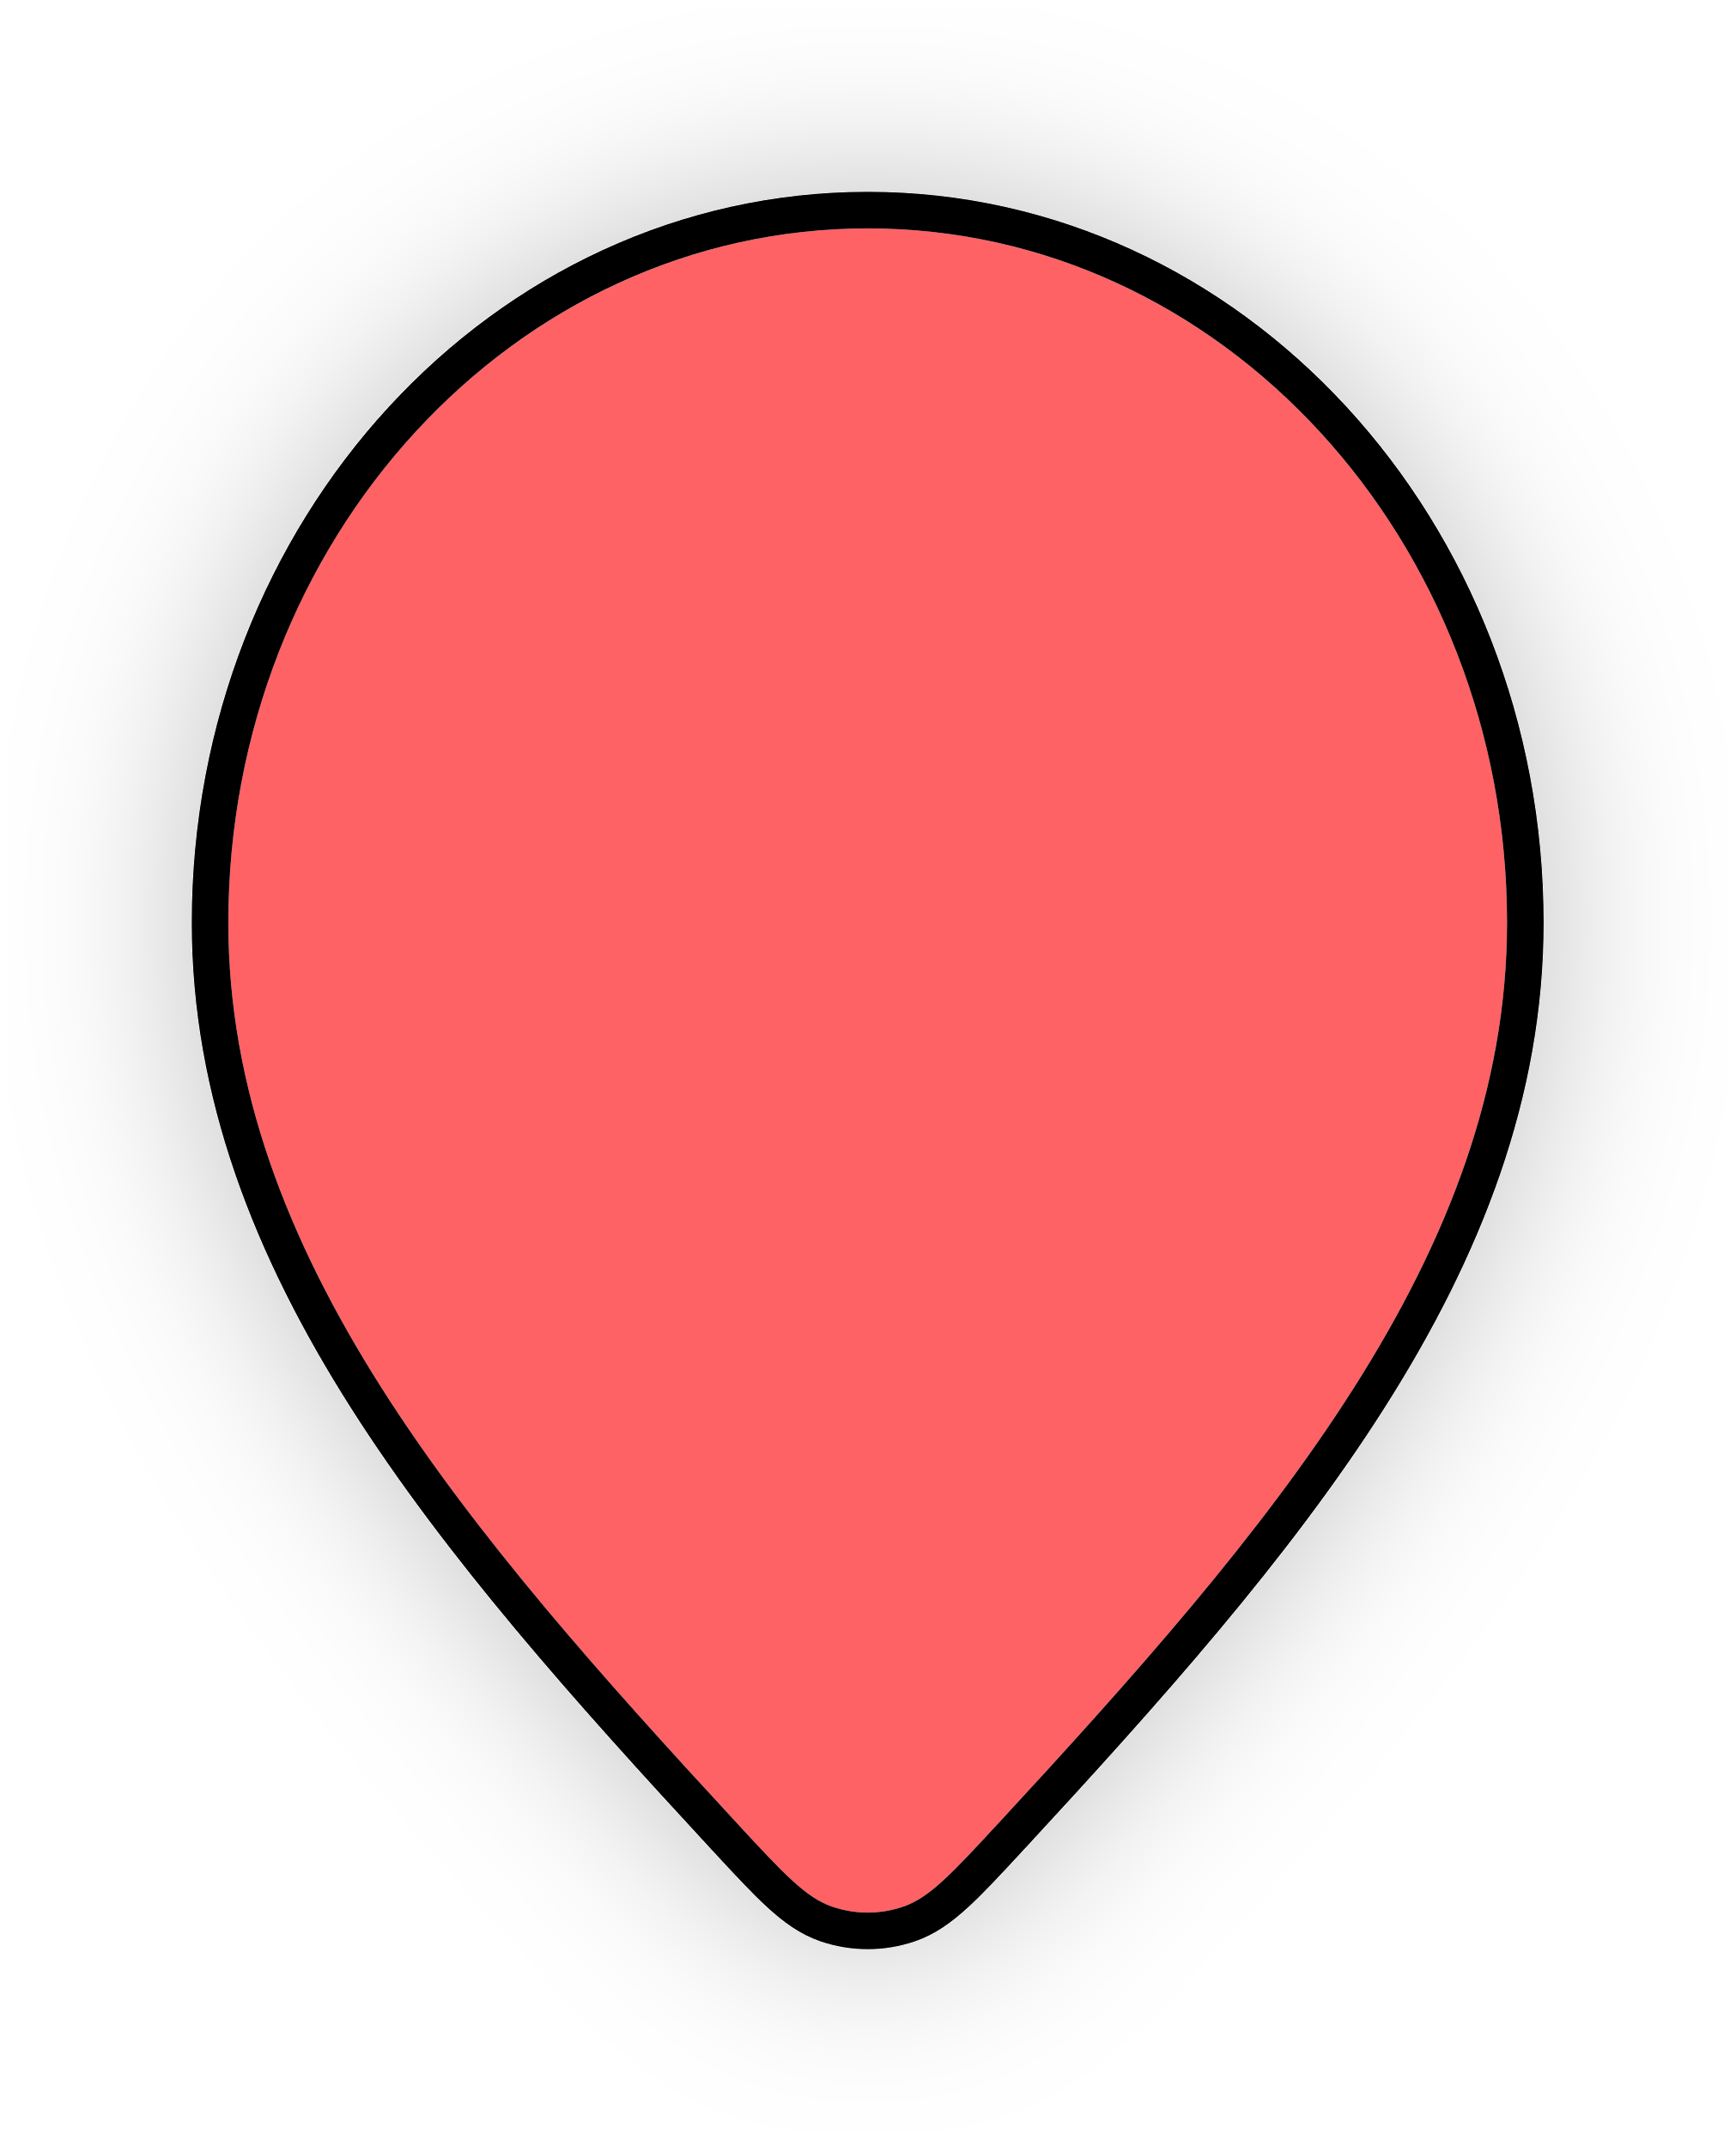
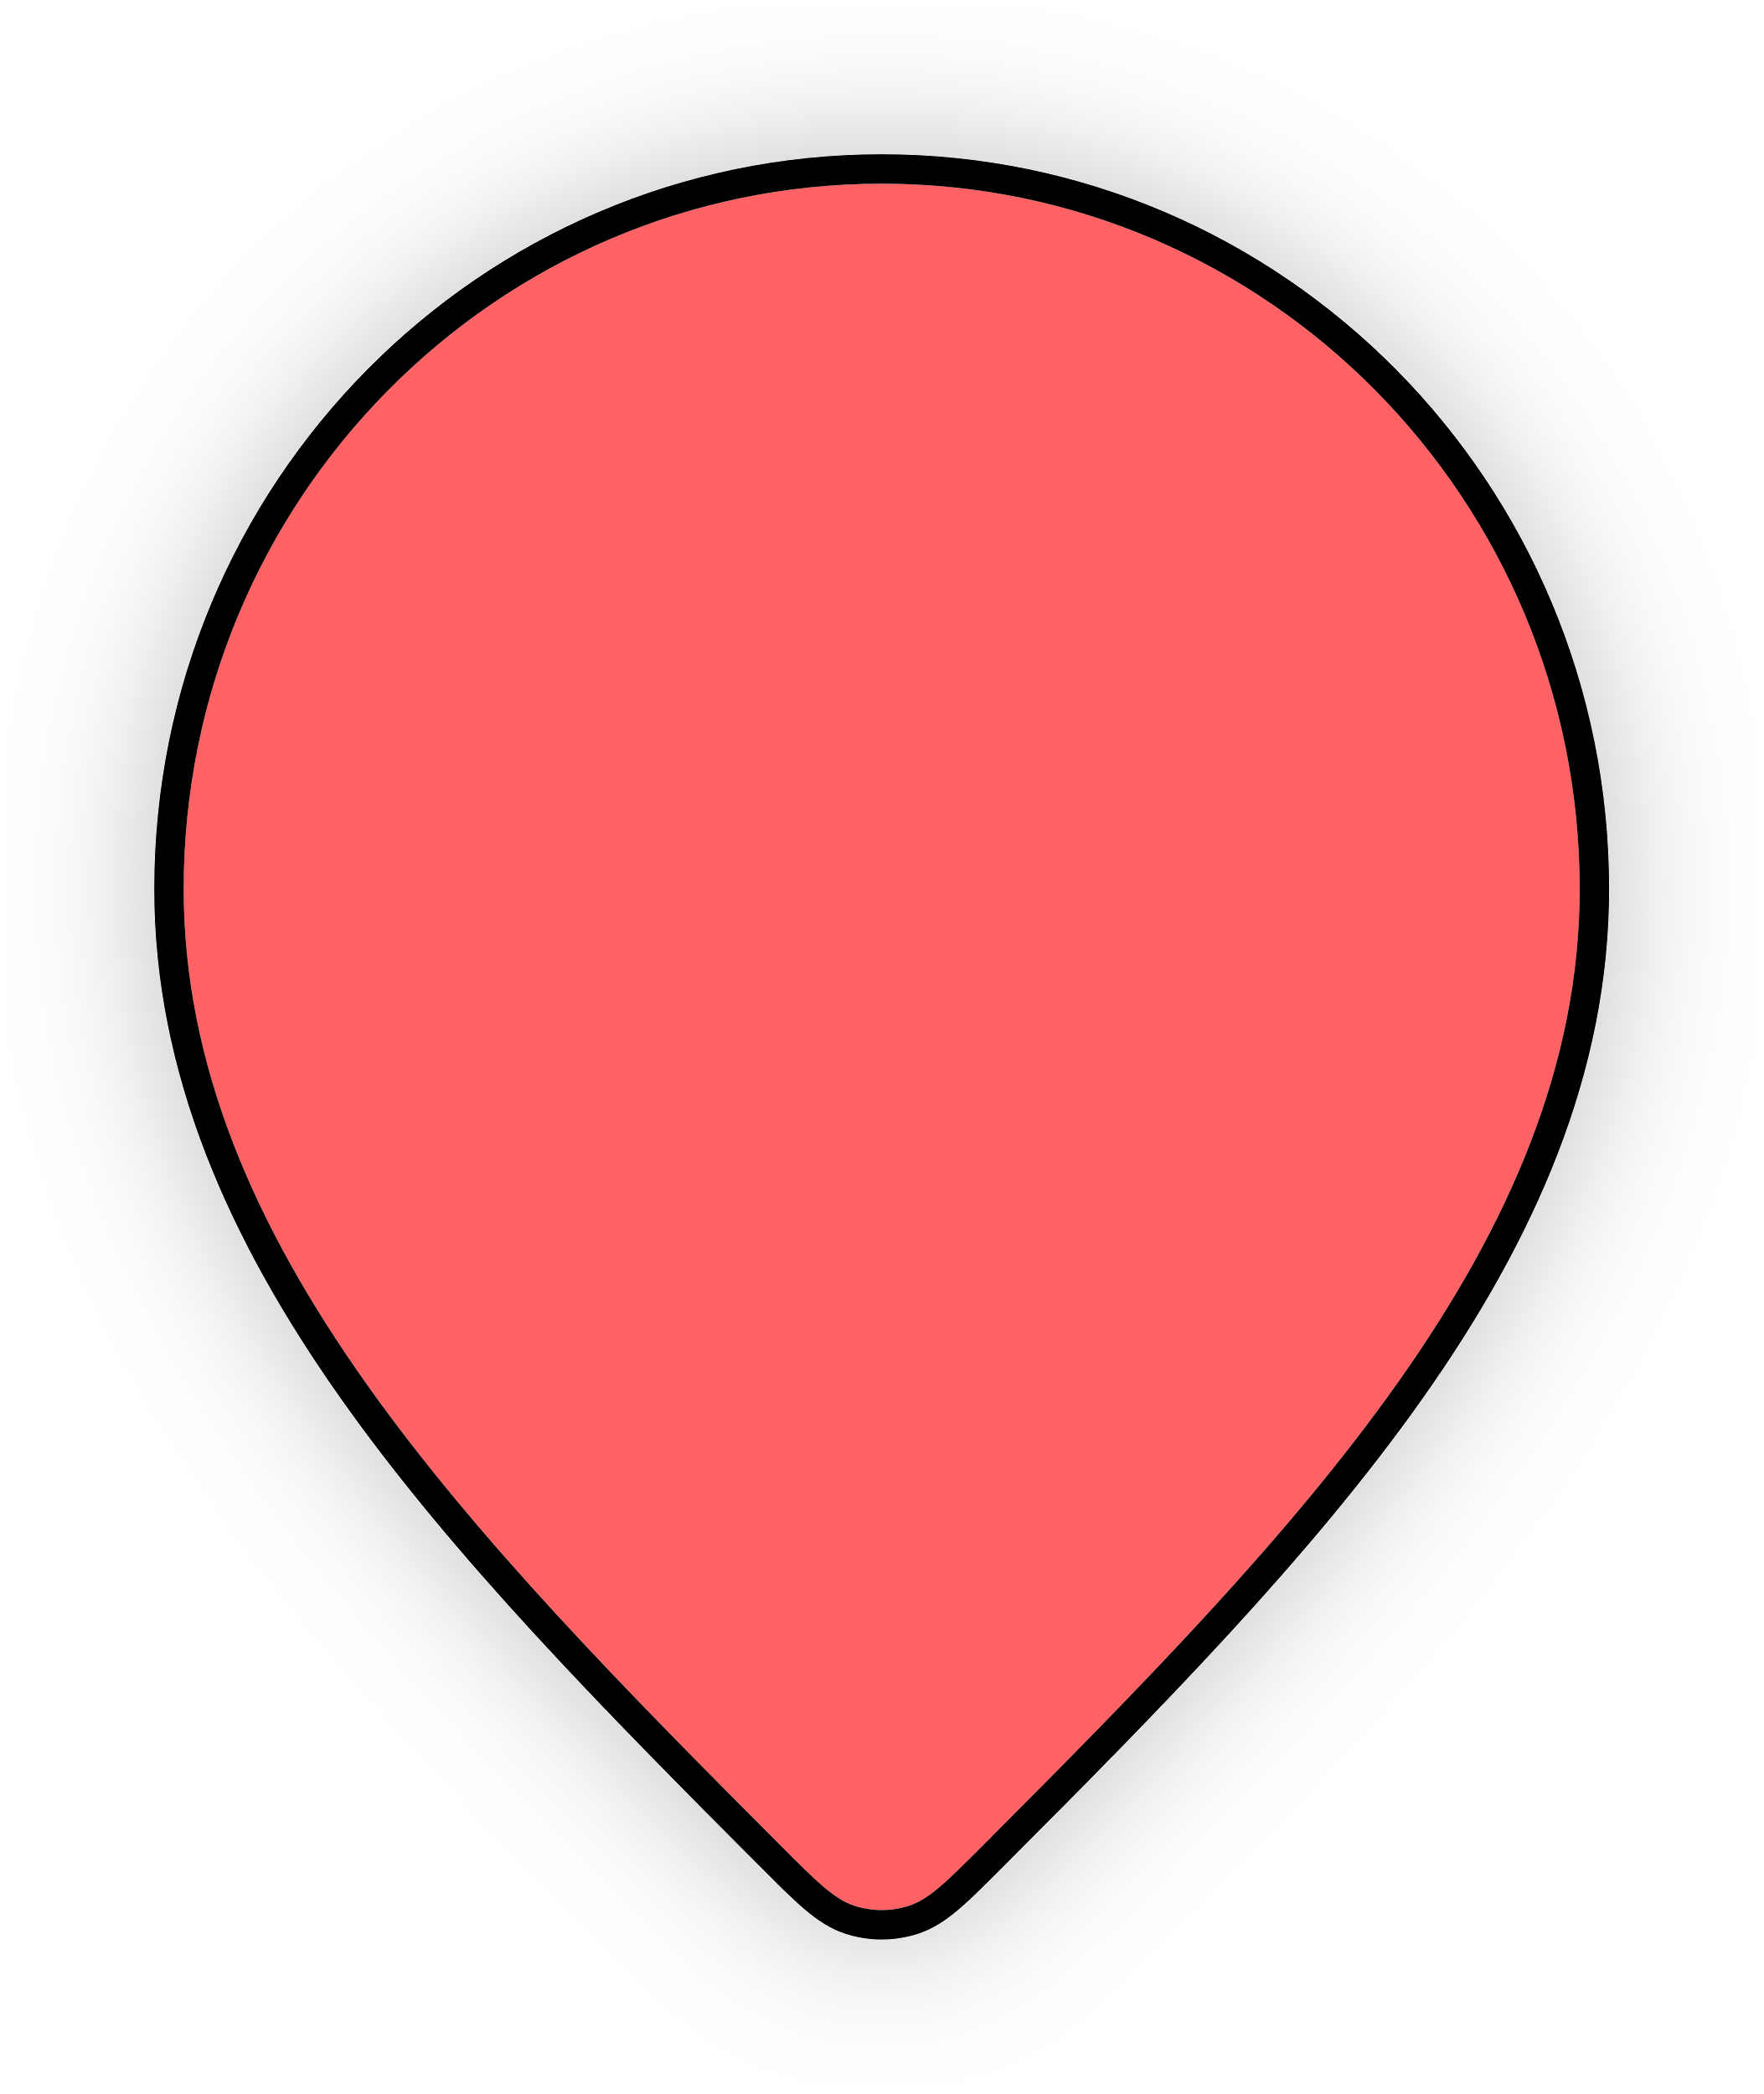
- <svg xmlns="http://www.w3.org/2000/svg" width="38" height="47" viewBox="0 0 38 47" fill="none">
+ <svg xmlns="http://www.w3.org/2000/svg" width="48" height="57" viewBox="0 0 48 57" fill="none">
  <g filter="url(#filter0_d_497_1815)">
-     <path d="M21.842 39.933C27.777 33.517 33 27.451 33 20.2C33 11.805 26.732 5 19 5C11.268 5 5 11.805 5 20.2C5 27.451 10.223 33.517 16.158 39.933C17.15 41.006 17.646 41.542 18.221 41.739C18.727 41.912 19.273 41.912 19.779 41.739C20.354 41.542 20.85 41.006 21.842 39.933Z" fill="#FF6265" />
-     <path d="M22.137 40.206C25.102 36.999 27.916 33.854 29.985 30.595C32.058 27.331 33.401 23.927 33.401 20.2C33.401 11.615 26.984 4.599 19 4.599C11.016 4.599 4.599 11.615 4.599 20.2C4.599 23.927 5.942 27.331 8.015 30.595C10.085 33.854 12.898 36.999 15.864 40.206L15.876 40.219C16.361 40.744 16.743 41.156 17.075 41.46C17.413 41.77 17.729 41.994 18.091 42.118C18.681 42.32 19.319 42.32 19.909 42.118C20.271 41.994 20.587 41.77 20.925 41.46C21.257 41.156 21.639 40.744 22.124 40.219L22.137 40.206Z" stroke="black" stroke-width="0.802" stroke-linecap="round" stroke-linejoin="round" />
+     <path d="M26.745 50.242C35.247 41.72 43 33.779 43 24.2C43 13.596 34.493 5 24 5C13.507 5 5 13.596 5 24.2C5 33.779 12.753 41.72 21.255 50.242C22.221 51.212 22.705 51.696 23.255 51.875C23.742 52.034 24.258 52.034 24.745 51.875C25.295 51.696 25.779 51.212 26.745 50.242Z" fill="#FF6265" />
+     <path d="M27.029 50.526C31.276 46.269 35.365 42.129 38.389 37.849C41.416 33.564 43.401 29.104 43.401 24.2C43.401 13.379 34.719 4.599 24 4.599C13.281 4.599 4.599 13.379 4.599 24.2C4.599 29.104 6.584 33.564 9.611 37.849C12.635 42.129 16.724 46.269 20.971 50.526L20.983 50.538C21.456 51.012 21.828 51.385 22.151 51.66C22.48 51.941 22.785 52.144 23.131 52.257C23.698 52.441 24.302 52.441 24.869 52.257C25.215 52.144 25.52 51.941 25.849 51.66C26.172 51.385 26.544 51.012 27.017 50.538L27.029 50.526Z" stroke="black" stroke-width="0.802" stroke-linecap="round" stroke-linejoin="round" />
  </g>
  <defs>
-     <filter id="filter0_d_497_1815" x="0.198" y="0.198" width="37.604" height="46.473" filterUnits="userSpaceOnUse" color-interpolation-filters="sRGB">
+     <filter id="filter0_d_497_1815" x="0.198" y="0.198" width="47.604" height="56.599" filterUnits="userSpaceOnUse" color-interpolation-filters="sRGB">
      <feFlood flood-opacity="0" result="BackgroundImageFix" />
      <feColorMatrix in="SourceAlpha" type="matrix" values="0 0 0 0 0 0 0 0 0 0 0 0 0 0 0 0 0 0 127 0" result="hardAlpha" />
      <feOffset />
      <feGaussianBlur stdDeviation="2" />
      <feComposite in2="hardAlpha" operator="out" />
      <feColorMatrix type="matrix" values="0 0 0 0 0 0 0 0 0 0 0 0 0 0 0 0 0 0 0.25 0" />
      <feBlend mode="normal" in2="BackgroundImageFix" result="effect1_dropShadow_497_1815" />
      <feBlend mode="normal" in="SourceGraphic" in2="effect1_dropShadow_497_1815" result="shape" />
    </filter>
  </defs>
</svg>
